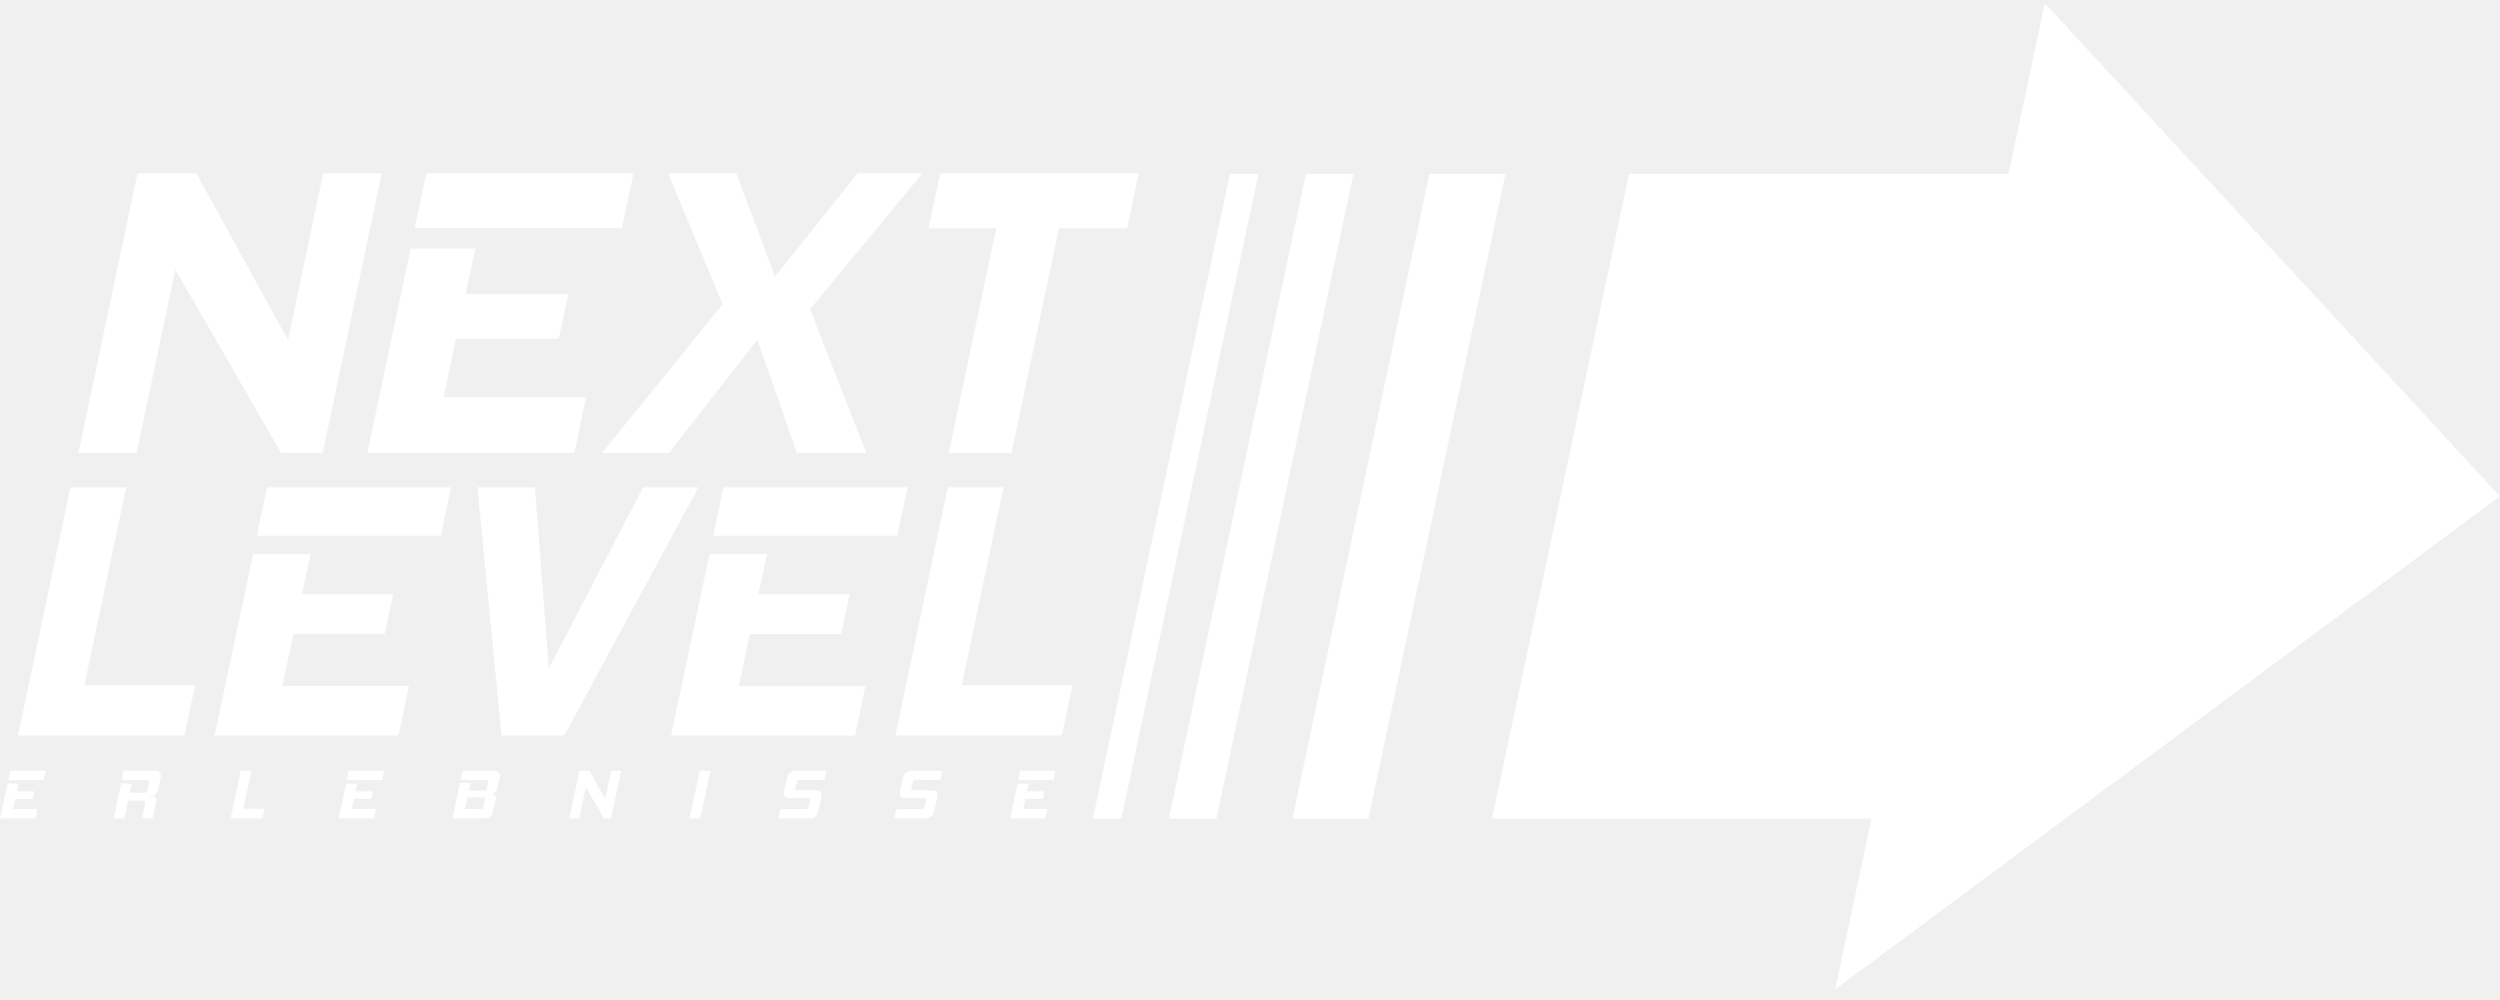
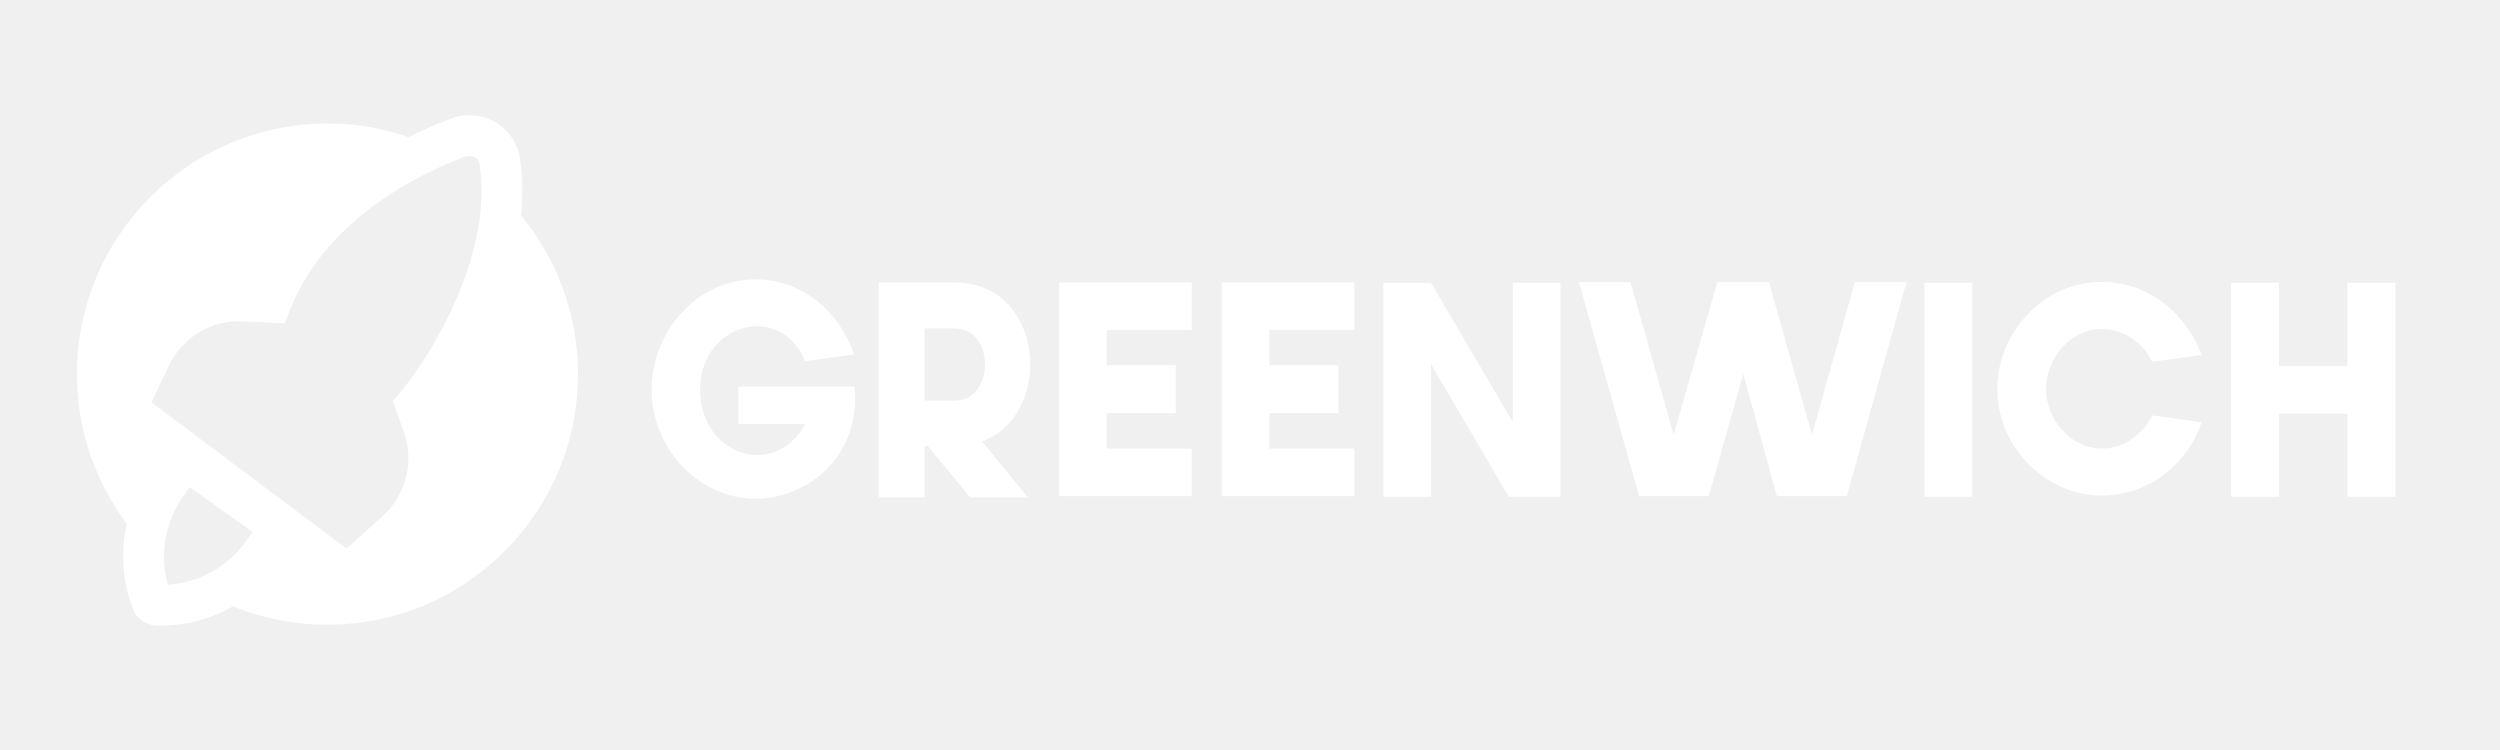
- <svg xmlns="http://www.w3.org/2000/svg" width="70" height="28" viewBox="0 0 70 28" fill="none">
-   <g clipPath="url(#clip0_49_5297)">
-     <path d="M7.869 12.68L4.911 7.549L3.825 12.68H2.195L3.849 4.856H5.5L8.065 9.525L9.048 4.856H10.689L9.036 12.68H7.869Z" fill="white" />
-     <path d="M10.285 12.68L11.499 6.959H13.312L13.037 8.231H15.915L15.647 9.479H12.769L12.423 11.12H16.409L16.085 12.68L10.285 12.68ZM11.614 6.382L11.938 4.856H17.738L17.415 6.382H11.614Z" fill="white" />
-     <path d="M22.313 12.68L21.204 9.513L18.731 12.68H16.859L20.233 8.52L18.708 4.856H20.615L21.701 7.745L24.012 4.856H25.825L22.682 8.658L24.254 12.68H22.313Z" fill="white" />
-     <path d="M28.323 12.68H26.566L27.895 6.393H26L26.324 4.855H31.882L31.558 6.393H29.651L28.323 12.68Z" fill="white" />
-     <path d="M5.165 20.595H0.504L1.972 13.645H3.533L2.362 19.189H5.462L5.165 20.595Z" fill="white" />
-     <path d="M6.008 20.595L7.088 15.513H8.7L8.451 16.643H11.007L10.771 17.751H8.215L7.907 19.208H11.449L11.161 20.594L6.008 20.595ZM7.188 15L7.476 13.645H12.629L12.342 15H7.188Z" fill="white" />
-     <path d="M14.045 20.595L13.367 13.645H14.978L15.368 18.716L18.007 13.645H19.557L15.8 20.595H14.045Z" fill="white" />
-     <path d="M18.789 20.595L19.867 15.513H21.479L21.233 16.643H23.789L23.552 17.752H20.996L20.688 19.209H24.23L23.943 20.594L18.789 20.595ZM19.97 15L20.257 13.645H25.411L25.123 15H19.97Z" fill="white" />
-     <path d="M29.731 20.595H25.07L26.538 13.645H28.099L26.928 19.189H30.029L29.731 20.595Z" fill="white" />
-     <path d="M0.004 22.916L0.211 21.94H0.52L0.473 22.157H0.964L0.919 22.37H0.428L0.368 22.65H1.048L0.993 22.916H0.004ZM0.231 21.841L0.287 21.582H1.275L1.22 21.842L0.231 21.841Z" fill="white" />
-     <path d="M3.978 22.915L4.069 22.48L4.072 22.463C4.072 22.458 4.072 22.454 4.072 22.45C4.072 22.429 4.053 22.419 4.016 22.419H3.585L3.483 22.915H3.184L3.39 21.939H3.69L3.635 22.198H4.043C4.063 22.2 4.084 22.195 4.101 22.184C4.114 22.168 4.123 22.149 4.126 22.129L4.173 21.912C4.173 21.905 4.173 21.899 4.176 21.894C4.179 21.889 4.176 21.884 4.176 21.88C4.177 21.874 4.176 21.868 4.174 21.863C4.171 21.857 4.167 21.852 4.162 21.849C4.147 21.843 4.131 21.84 4.115 21.841H3.408L3.463 21.581H4.311C4.363 21.576 4.415 21.589 4.459 21.617C4.474 21.631 4.487 21.648 4.495 21.668C4.502 21.687 4.506 21.708 4.504 21.729C4.504 21.741 4.503 21.754 4.501 21.766C4.501 21.779 4.497 21.793 4.494 21.807L4.433 22.096C4.426 22.153 4.398 22.204 4.354 22.241C4.318 22.269 4.274 22.286 4.228 22.292C4.265 22.293 4.302 22.303 4.335 22.32C4.349 22.329 4.361 22.342 4.369 22.358C4.376 22.373 4.38 22.391 4.378 22.408V22.43C4.378 22.437 4.377 22.445 4.374 22.452L4.278 22.915H3.978Z" fill="white" />
-     <path d="M7.352 22.916H6.457L6.74 21.58H7.04L6.815 22.645H7.409L7.352 22.916Z" fill="white" />
-     <path d="M9.484 22.915L9.691 21.94H10.001L9.953 22.157H10.444L10.398 22.369H9.908L9.849 22.649H10.529L10.474 22.915H9.484ZM9.711 21.841L9.766 21.581H10.756L10.7 21.841H9.711Z" fill="white" />
-     <path d="M12.668 22.916L12.877 21.924H13.176L13.131 22.139H13.549C13.57 22.141 13.591 22.136 13.609 22.125C13.622 22.113 13.631 22.096 13.634 22.078L13.667 21.916C13.671 21.904 13.673 21.892 13.673 21.88C13.674 21.874 13.673 21.868 13.67 21.862C13.668 21.857 13.664 21.852 13.659 21.848C13.645 21.841 13.628 21.838 13.612 21.839H12.897L12.95 21.581H13.8C13.851 21.576 13.903 21.589 13.947 21.617C13.963 21.631 13.975 21.648 13.983 21.668C13.991 21.687 13.994 21.708 13.993 21.729C13.993 21.741 13.992 21.754 13.99 21.766C13.988 21.779 13.985 21.793 13.983 21.807L13.93 22.057C13.923 22.104 13.9 22.146 13.867 22.179C13.834 22.205 13.794 22.221 13.752 22.225C13.785 22.227 13.818 22.237 13.846 22.254C13.858 22.263 13.868 22.274 13.875 22.288C13.881 22.302 13.884 22.316 13.883 22.331C13.883 22.338 13.883 22.345 13.883 22.351C13.882 22.358 13.881 22.364 13.88 22.371L13.812 22.688C13.803 22.753 13.773 22.812 13.727 22.859C13.673 22.9 13.606 22.92 13.539 22.915L12.668 22.916ZM13.575 22.401C13.576 22.395 13.577 22.39 13.577 22.384C13.578 22.379 13.578 22.374 13.577 22.37C13.578 22.363 13.577 22.357 13.575 22.351C13.572 22.345 13.567 22.34 13.562 22.336C13.546 22.33 13.529 22.327 13.512 22.328H13.092L13.023 22.652H13.445C13.456 22.655 13.468 22.655 13.479 22.652C13.49 22.649 13.501 22.644 13.51 22.637C13.519 22.629 13.526 22.62 13.531 22.609C13.535 22.599 13.537 22.587 13.537 22.575L13.575 22.401Z" fill="white" />
-     <path d="M16.909 22.916L16.404 22.041L16.219 22.916H15.941L16.225 21.58H16.508L16.945 22.376L17.113 21.58H17.393L17.11 22.916H16.909Z" fill="white" />
-     <path d="M19.309 22.916L19.592 21.58H19.891L19.608 22.916H19.309Z" fill="white" />
-     <path d="M21.797 22.915L21.852 22.655H22.563C22.582 22.657 22.6 22.652 22.616 22.641C22.629 22.628 22.638 22.609 22.64 22.59L22.681 22.405C22.682 22.398 22.682 22.39 22.681 22.383C22.681 22.36 22.664 22.348 22.63 22.348H22.104C22.062 22.351 22.02 22.339 21.987 22.313C21.974 22.3 21.964 22.285 21.958 22.268C21.952 22.252 21.949 22.233 21.95 22.216C21.951 22.197 21.952 22.177 21.956 22.159L22.029 21.814C22.039 21.748 22.07 21.686 22.116 21.638C22.17 21.596 22.238 21.575 22.307 21.581H23.137L23.084 21.835H22.376C22.36 21.834 22.343 21.839 22.331 21.849C22.319 21.863 22.312 21.88 22.309 21.898L22.272 22.074C22.272 22.079 22.272 22.084 22.269 22.088C22.268 22.092 22.268 22.096 22.269 22.099C22.269 22.119 22.283 22.129 22.312 22.129H22.846C22.89 22.124 22.933 22.137 22.967 22.165C22.98 22.178 22.99 22.193 22.996 22.21C23.002 22.227 23.005 22.245 23.004 22.263C23.003 22.282 23.002 22.3 22.998 22.318L22.921 22.682C22.911 22.748 22.88 22.809 22.834 22.858C22.78 22.901 22.711 22.922 22.642 22.915H21.797Z" fill="white" />
-     <path d="M25.043 22.915L25.098 22.655H25.81C25.828 22.657 25.847 22.652 25.862 22.641C25.876 22.627 25.884 22.609 25.887 22.59L25.927 22.405C25.928 22.398 25.928 22.39 25.927 22.383C25.927 22.36 25.91 22.348 25.876 22.348H25.35C25.308 22.351 25.266 22.339 25.232 22.313C25.22 22.3 25.21 22.285 25.204 22.268C25.198 22.252 25.195 22.233 25.196 22.216C25.196 22.197 25.198 22.177 25.202 22.159L25.275 21.814C25.285 21.748 25.316 21.687 25.361 21.638C25.416 21.596 25.484 21.575 25.553 21.581H26.383L26.33 21.835H25.623C25.607 21.834 25.591 21.839 25.578 21.849C25.567 21.863 25.559 21.88 25.557 21.898L25.519 22.074C25.518 22.078 25.517 22.083 25.516 22.088C25.516 22.092 25.516 22.096 25.516 22.099C25.516 22.119 25.531 22.129 25.56 22.129H26.094C26.137 22.125 26.179 22.138 26.213 22.165C26.226 22.178 26.235 22.193 26.241 22.21C26.248 22.227 26.25 22.245 26.249 22.263C26.249 22.282 26.247 22.3 26.243 22.318L26.166 22.682C26.156 22.748 26.126 22.81 26.08 22.858C26.026 22.9 25.959 22.921 25.891 22.915L25.043 22.915Z" fill="white" />
-     <path d="M28.285 22.915L28.492 21.94H28.802L28.754 22.157H29.245L29.2 22.369H28.709L28.65 22.649H29.33L29.275 22.915H28.285ZM28.512 21.841L28.567 21.581H29.556L29.501 21.841H28.512Z" fill="white" />
-     <path d="M30.602 22.917L34.437 4.872H35.236L31.4 22.917H30.602Z" fill="white" />
-     <path d="M32.73 22.917L36.566 4.872H37.896L34.061 22.917H32.73Z" fill="white" />
-     <path d="M36.188 22.917L40.023 4.872H42.152L38.316 22.917H36.188Z" fill="white" />
-     <path d="M69.997 13.895L57.255 0.09L56.239 4.872H45.613L41.777 22.917H52.403L51.386 27.7L69.997 13.895Z" fill="white" />
+ <svg xmlns="http://www.w3.org/2000/svg" width="140" height="42" viewBox="0 0 140 42" fill="none">
+   <g clip-path="url(#clip0_538_1810)">
+     <path d="M28.115 10.892C28.026 15.686 25.125 20.511 23.31 22.701L23.705 23.816C24.455 25.907 23.863 28.255 22.205 29.745L19.492 32.202L7.071 22.878L8.442 19.998C9.399 17.985 11.471 16.752 13.691 16.86L15.2 16.939C16.937 12.5 21.011 9.727 24.307 8.257C22.491 7.409 20.479 6.916 18.348 6.916C10.593 6.925 4.309 13.2 4.309 20.955C4.309 24.654 5.749 28.009 8.087 30.515C8.206 29.321 8.62 28.147 9.34 27.14L10.356 25.71L15.733 29.528L14.717 30.959C13.957 32.034 12.912 32.833 11.738 33.336C13.701 34.392 15.95 34.984 18.338 34.984C26.082 34.984 32.367 28.699 32.367 20.955C32.367 17.008 30.729 13.447 28.105 10.901L28.115 10.892Z" fill="white" />
+     <path d="M19.547 33.671L5.637 23.233L7.403 19.514C8.557 17.077 11.043 15.597 13.737 15.735L14.457 15.775C17.15 9.984 23.366 7.339 25.27 6.639C26.108 6.333 27.026 6.412 27.776 6.866C28.496 7.3 28.989 8.02 29.117 8.859C29.936 14.265 26.819 19.997 24.579 22.918L24.767 23.431C25.674 25.966 24.964 28.778 22.961 30.583L19.547 33.661V33.671ZM8.488 22.533L19.409 30.721L21.432 28.896C22.744 27.712 23.208 25.867 22.616 24.19L22.004 22.474L22.419 21.971C24.283 19.721 27.608 14.157 26.858 9.194C26.828 8.987 26.7 8.869 26.611 8.819C26.444 8.721 26.246 8.711 26.039 8.78C24.273 9.421 18.364 11.927 16.242 17.353L15.947 18.113L13.618 17.995C11.842 17.906 10.214 18.883 9.455 20.481L8.488 22.523V22.533Z" fill="white" />
+     <path d="M9.013 35.033C8.934 35.033 8.855 35.033 8.766 35.033C8.174 35.013 7.651 34.648 7.434 34.086C6.457 31.54 6.822 28.689 8.401 26.469L10.078 24.111L17.31 29.251L15.633 31.609C14.103 33.76 11.637 35.033 9.003 35.033H9.013ZM10.621 27.288L10.266 27.791C9.24 29.242 8.924 31.057 9.397 32.744C11.153 32.635 12.762 31.738 13.788 30.287L14.143 29.784L10.621 27.278V27.288Z" fill="white" />
  </g>
+   <path d="M47.851 21.65C48.235 25.5 45.263 27.928 42.308 27.928C39.193 27.928 36.493 25.181 36.493 21.81C36.493 18.599 39.017 15.643 42.308 15.643C44.784 15.643 46.957 17.305 47.819 19.845L45.087 20.228C43.714 16.873 39.209 18.103 39.209 21.81C39.209 25.548 43.394 26.842 45.103 23.743H41.349V21.65H47.851ZM51.783 27.849H49.211V15.819H53.46C58.54 15.819 59.051 23.247 54.994 24.717L57.566 27.849H54.323L51.958 24.973H51.783V27.849ZM53.46 18.391H51.783V22.433H53.46C55.728 22.433 55.728 18.391 53.46 18.391ZM59.307 15.819H66.736V18.487H61.975V20.452H65.841V23.136H61.975V25.117H66.736V27.785C64.275 27.785 61.783 27.785 59.307 27.785V15.819ZM68.418 15.819H75.847V18.487H71.086V20.452H74.952V23.136H71.086V25.117H75.847V27.785C73.386 27.785 70.894 27.785 68.418 27.785V15.819ZM84.718 23.631V15.835H87.386V27.817H84.494L80.133 20.388V27.817H77.465V15.835H80.133L84.718 23.631ZM91.311 15.803L93.724 24.35L96.168 15.803H99.059L101.472 24.35L103.868 15.803H106.76L103.421 27.785H99.507L97.622 20.947L95.689 27.785H91.791L88.42 15.803H91.311ZM107.763 27.817V15.835H110.447V27.817H107.763ZM117.711 18.423C115.985 18.423 114.58 20.02 114.58 21.778C114.58 23.439 115.906 25.117 117.711 25.117C118.909 25.117 119.963 24.366 120.523 23.264L123.286 23.647C122.519 25.963 120.331 27.753 117.711 27.753C114.58 27.753 111.848 25.053 111.848 21.778C111.848 18.663 114.388 15.787 117.711 15.787C120.219 15.787 122.376 17.433 123.286 19.877L120.523 20.26C120.027 19.222 118.957 18.423 117.711 18.423ZM131.459 20.484V15.835H134.143V27.817H131.459V23.168H127.625V27.817H124.941V15.835H127.625V20.484H131.459Z" fill="white" />
  <defs>
-     <clipPath id="clip0_49_5297">
-       <rect width="69.993" height="27.61" fill="white" transform="translate(0.00390625 0.0898438)" />
+     <clipPath id="clip0_538_1810">
+       <rect width="28.058" height="28.571" fill="white" transform="translate(4.30859 6.46167)" />
    </clipPath>
  </defs>
</svg>
